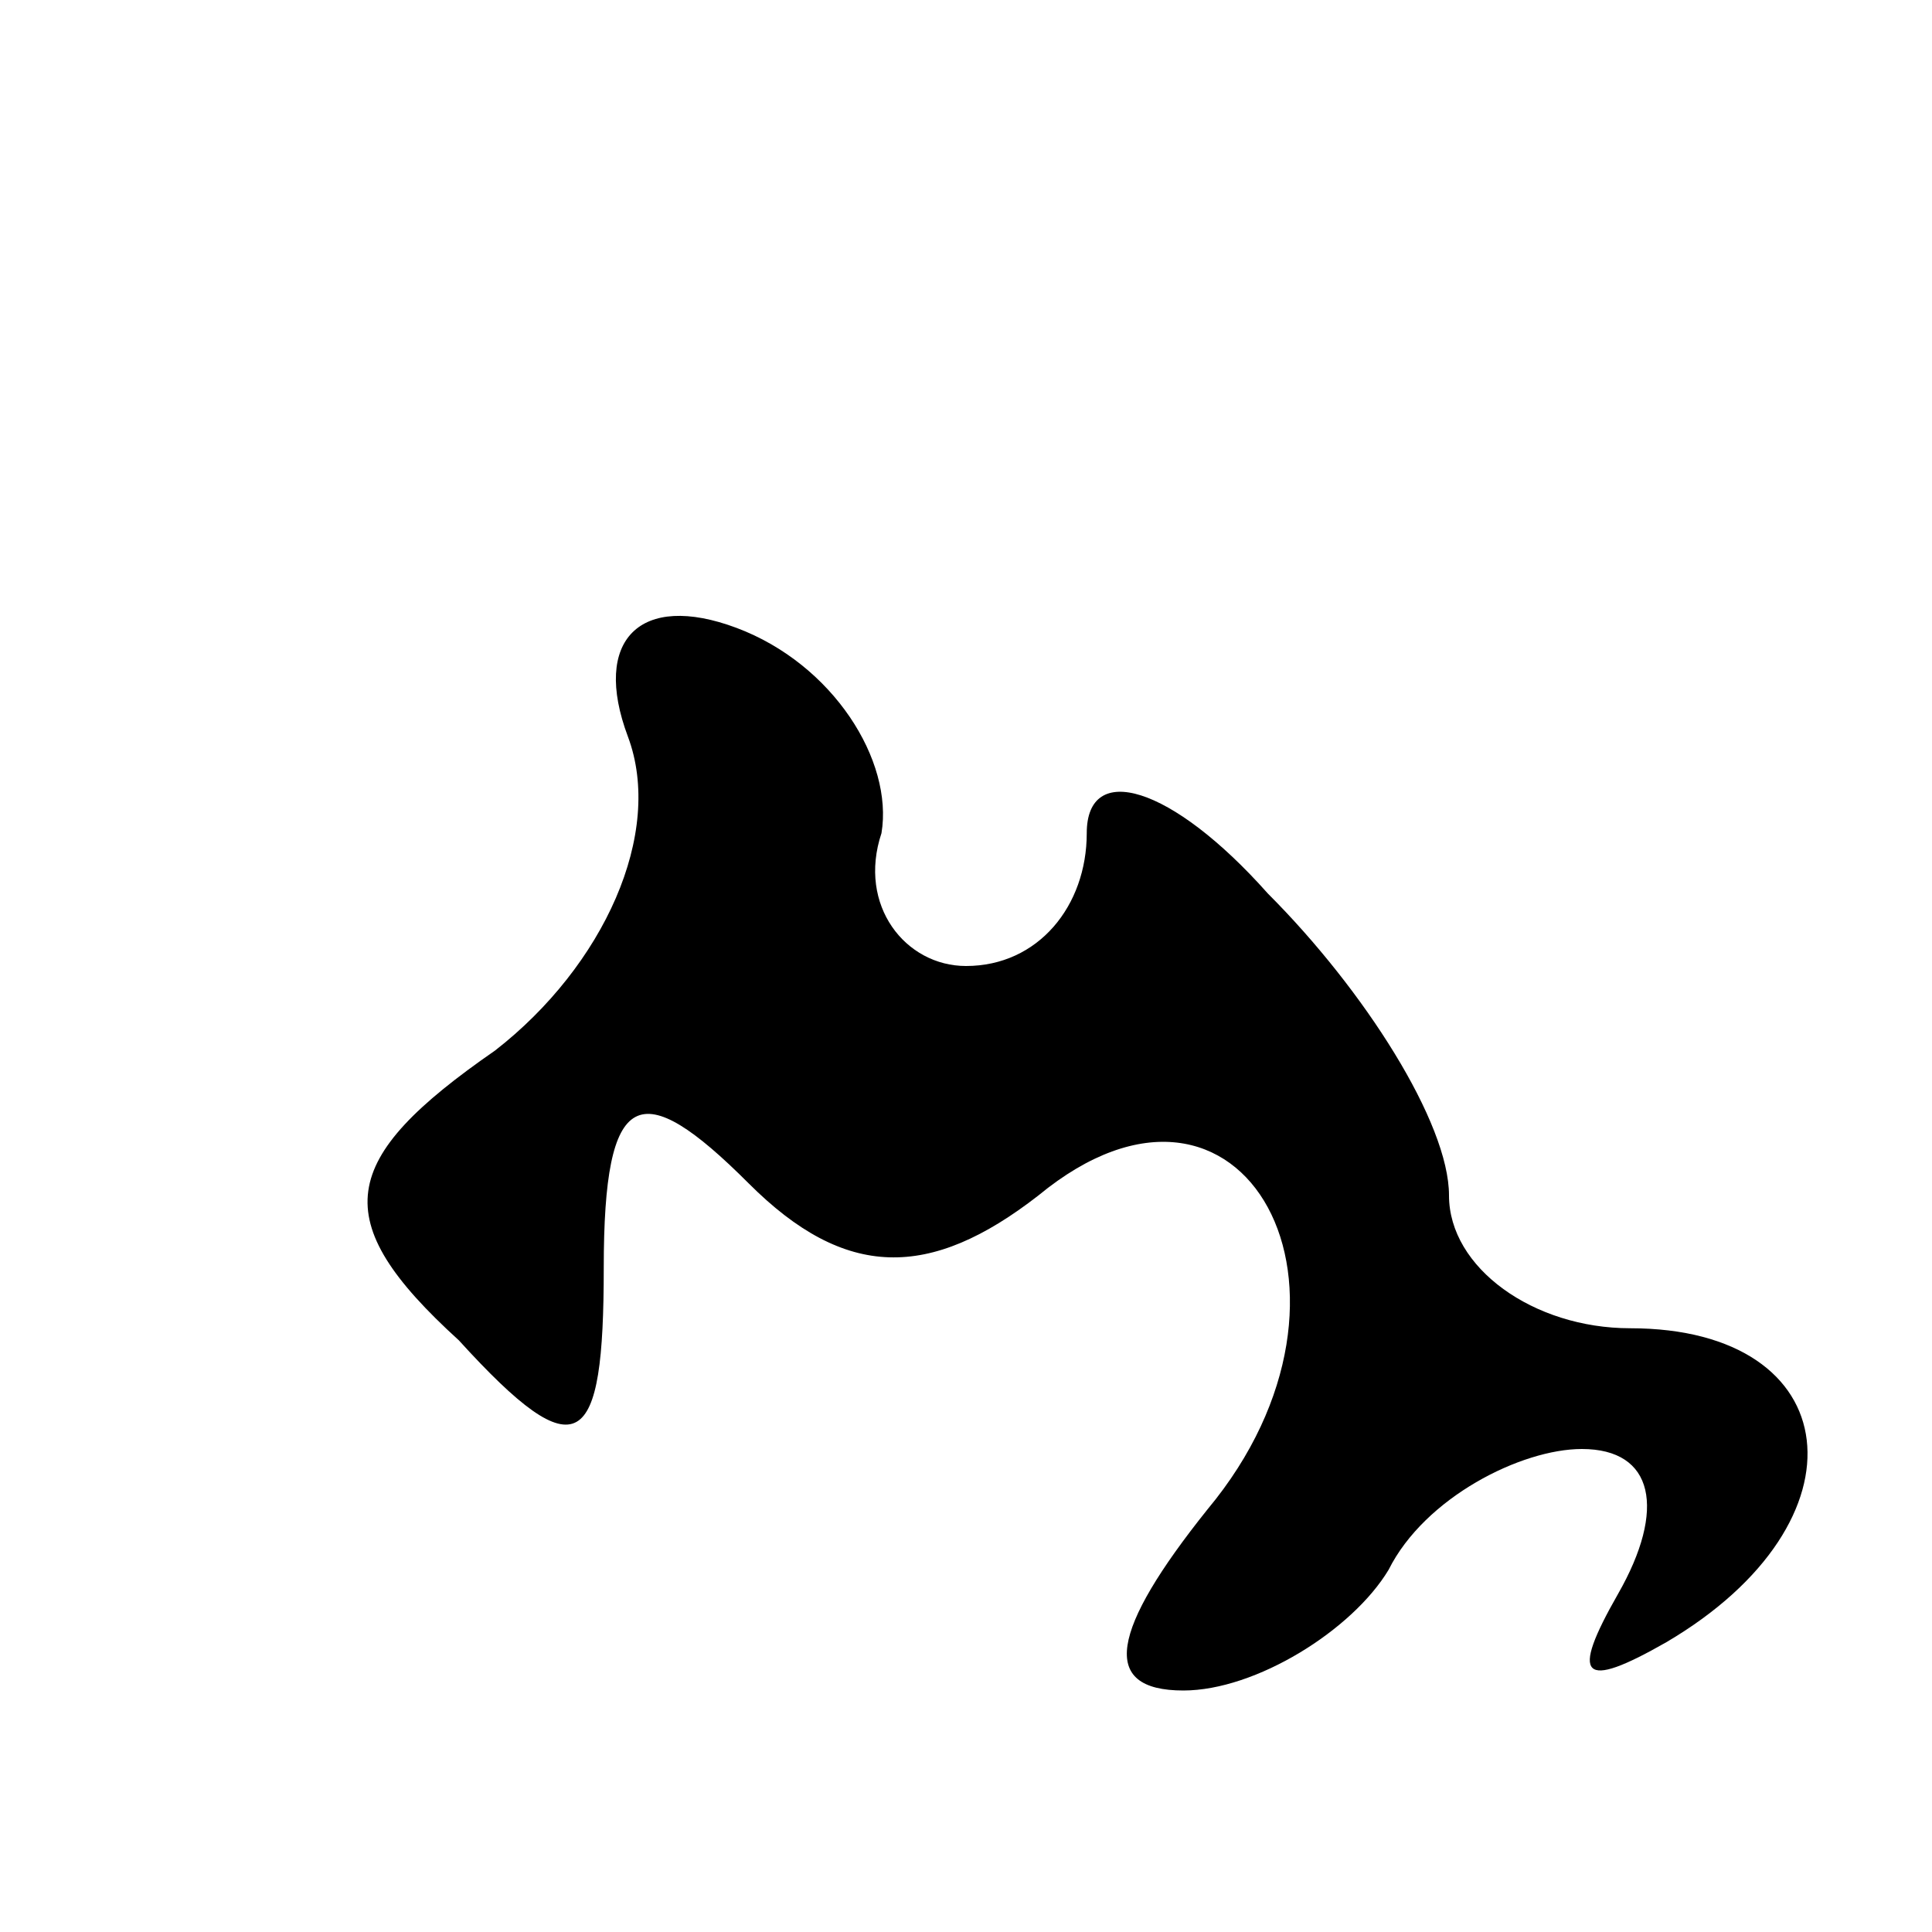
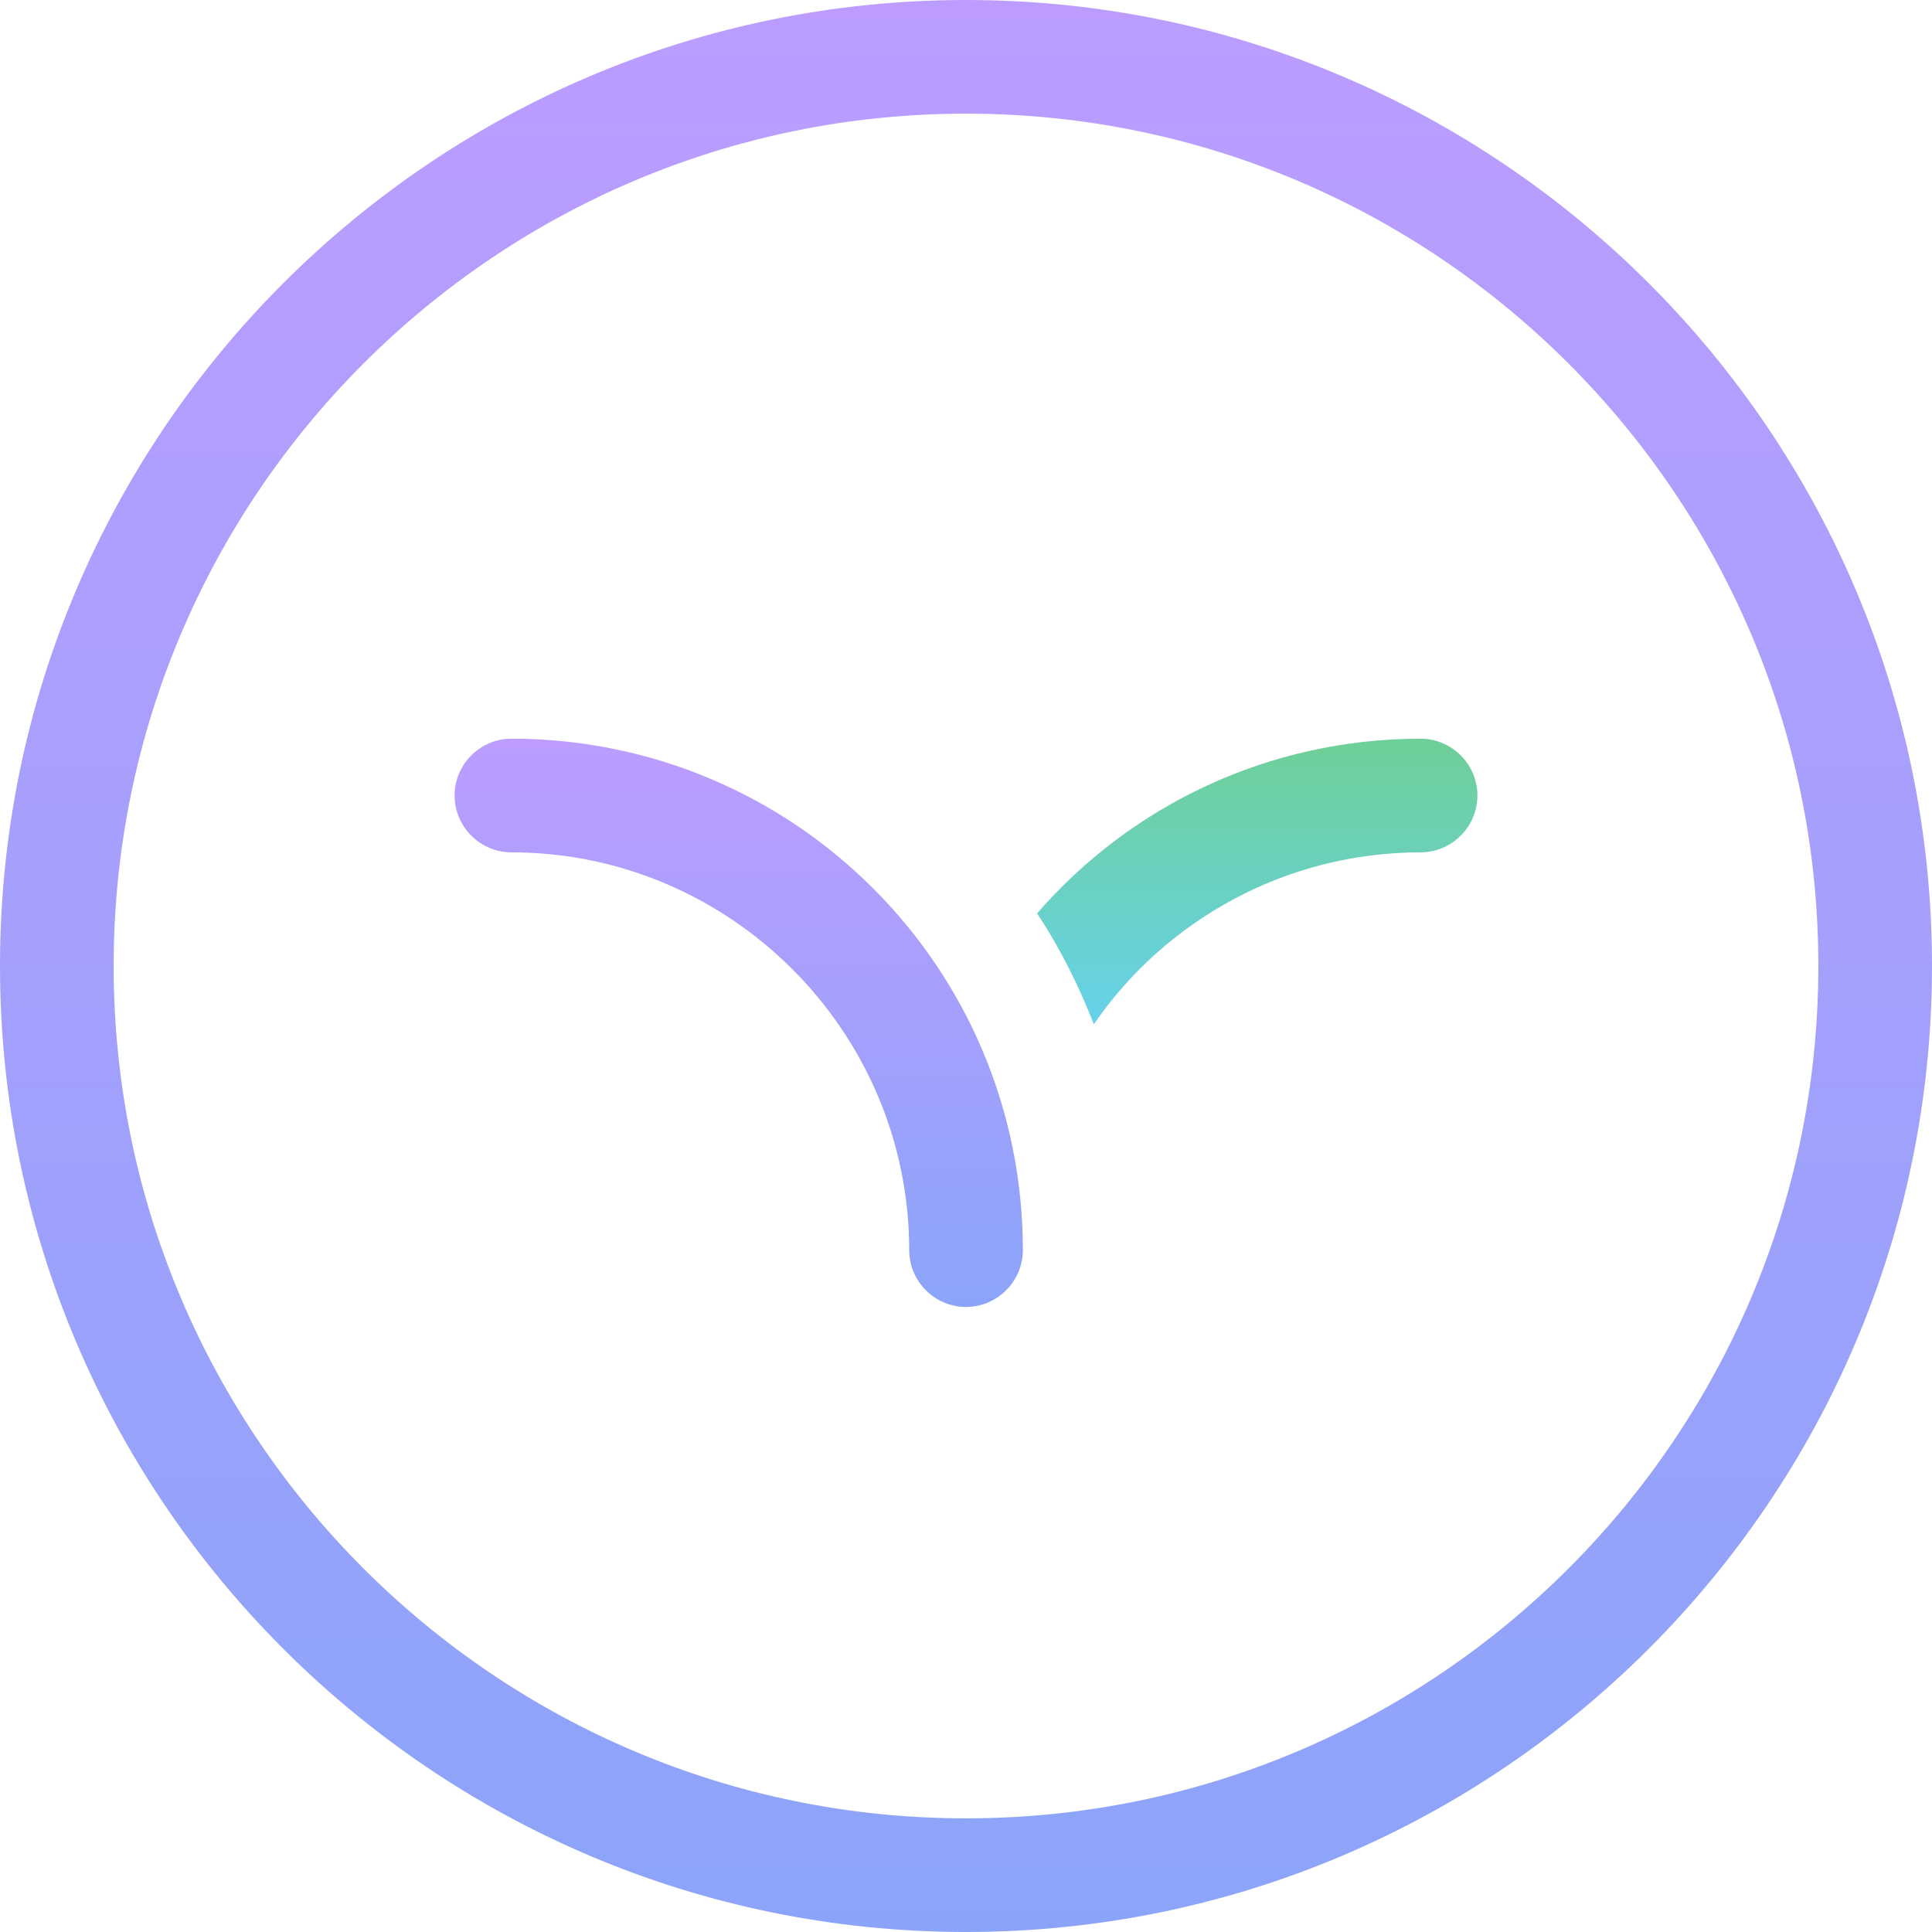
- <svg xmlns="http://www.w3.org/2000/svg" version="1.0" width="16pt" height="16pt" viewBox="0 0 16 16" preserveAspectRatio="xMidYMid meet">
-   <g transform="translate(0,16) scale(0.1,-0.1)" fill="#000000" stroke="none">
-     <path d="M52 99 c3 -8 -2 -19 -11 -26 -13 -9 -14 -14 -3 -24 10 -11 12 -9 12 6 0 15 3 16 12 7 8 -8 15 -8 24 -1 17 14 29 -8 14 -26 -8 -10 -9 -15 -2 -15 6 0 14 5 17 10 3 6 11 10 16 10 6 0 7 -5 3 -12 -4 -7 -3 -8 4 -4 17 10 15 26 -3 26 -8 0 -15 5 -15 11 0 6 -7 17 -15 25 -8 9 -15 11 -15 5 0 -6 -4 -11 -10 -11 -5 0 -9 5 -7 11 1 6 -4 14 -12 17 -8 3 -12 -1 -9 -9z" />
-   </g>
+ <svg xmlns="http://www.w3.org/2000/svg" width="40" height="40" viewBox="0 0 40 40" fill="none">
+   <path d="M20 27.059C19.353 27.059 18.824 26.529 18.824 25.882C18.824 21.353 15.118 17.647 10.589 17.647C9.942 17.647 9.412 17.117 9.412 16.47C9.412 15.823 9.942 15.294 10.589 15.294C16.442 15.294 21.177 20.029 21.177 25.882C21.177 26.529 20.647 27.059 20 27.059Z" fill="url(#paint0_linear_119399:18)" />
+   <path d="M30.588 16.47C30.588 17.117 30.059 17.647 29.412 17.647C26.618 17.647 24.118 19.059 22.647 21.206C22.324 20.382 21.941 19.617 21.471 18.912C23.412 16.676 26.265 15.294 29.412 15.294C30.059 15.294 30.588 15.823 30.588 16.47Z" fill="url(#paint1_linear_119399:18)" />
+   <path d="M20 40C8.971 40 0 31.029 0 20C0 8.971 8.971 0 20 0C31.029 0 40 8.971 40 20C40 31.029 31.029 40 20 40ZM20 2.353C10.265 2.353 2.353 10.265 2.353 20C2.353 29.735 10.265 37.647 20 37.647C29.735 37.647 37.647 29.735 37.647 20C37.647 10.265 29.735 2.353 20 2.353Z" fill="url(#paint2_linear_119399:18)" />
+   <defs>
+     <linearGradient id="paint0_linear_119399:18" x1="15.294" y1="15.294" x2="15.294" y2="27.059" gradientUnits="userSpaceOnUse">
+       <stop stop-color="#BC9CFF" />
+       <stop offset="1" stop-color="#8BA4F9" />
+     </linearGradient>
+     <linearGradient id="paint1_linear_119399:18" x1="26.029" y1="15.294" x2="26.029" y2="21.206" gradientUnits="userSpaceOnUse">
+       <stop stop-color="#6FCF97" />
+       <stop offset="1" stop-color="#66D2EA" />
+     </linearGradient>
+     <linearGradient id="paint2_linear_119399:18" x1="20" y1="0" x2="20" y2="40" gradientUnits="userSpaceOnUse">
+       <stop stop-color="#BC9CFF" />
+       <stop offset="1" stop-color="#8BA4F9" />
+     </linearGradient>
+   </defs>
</svg>
